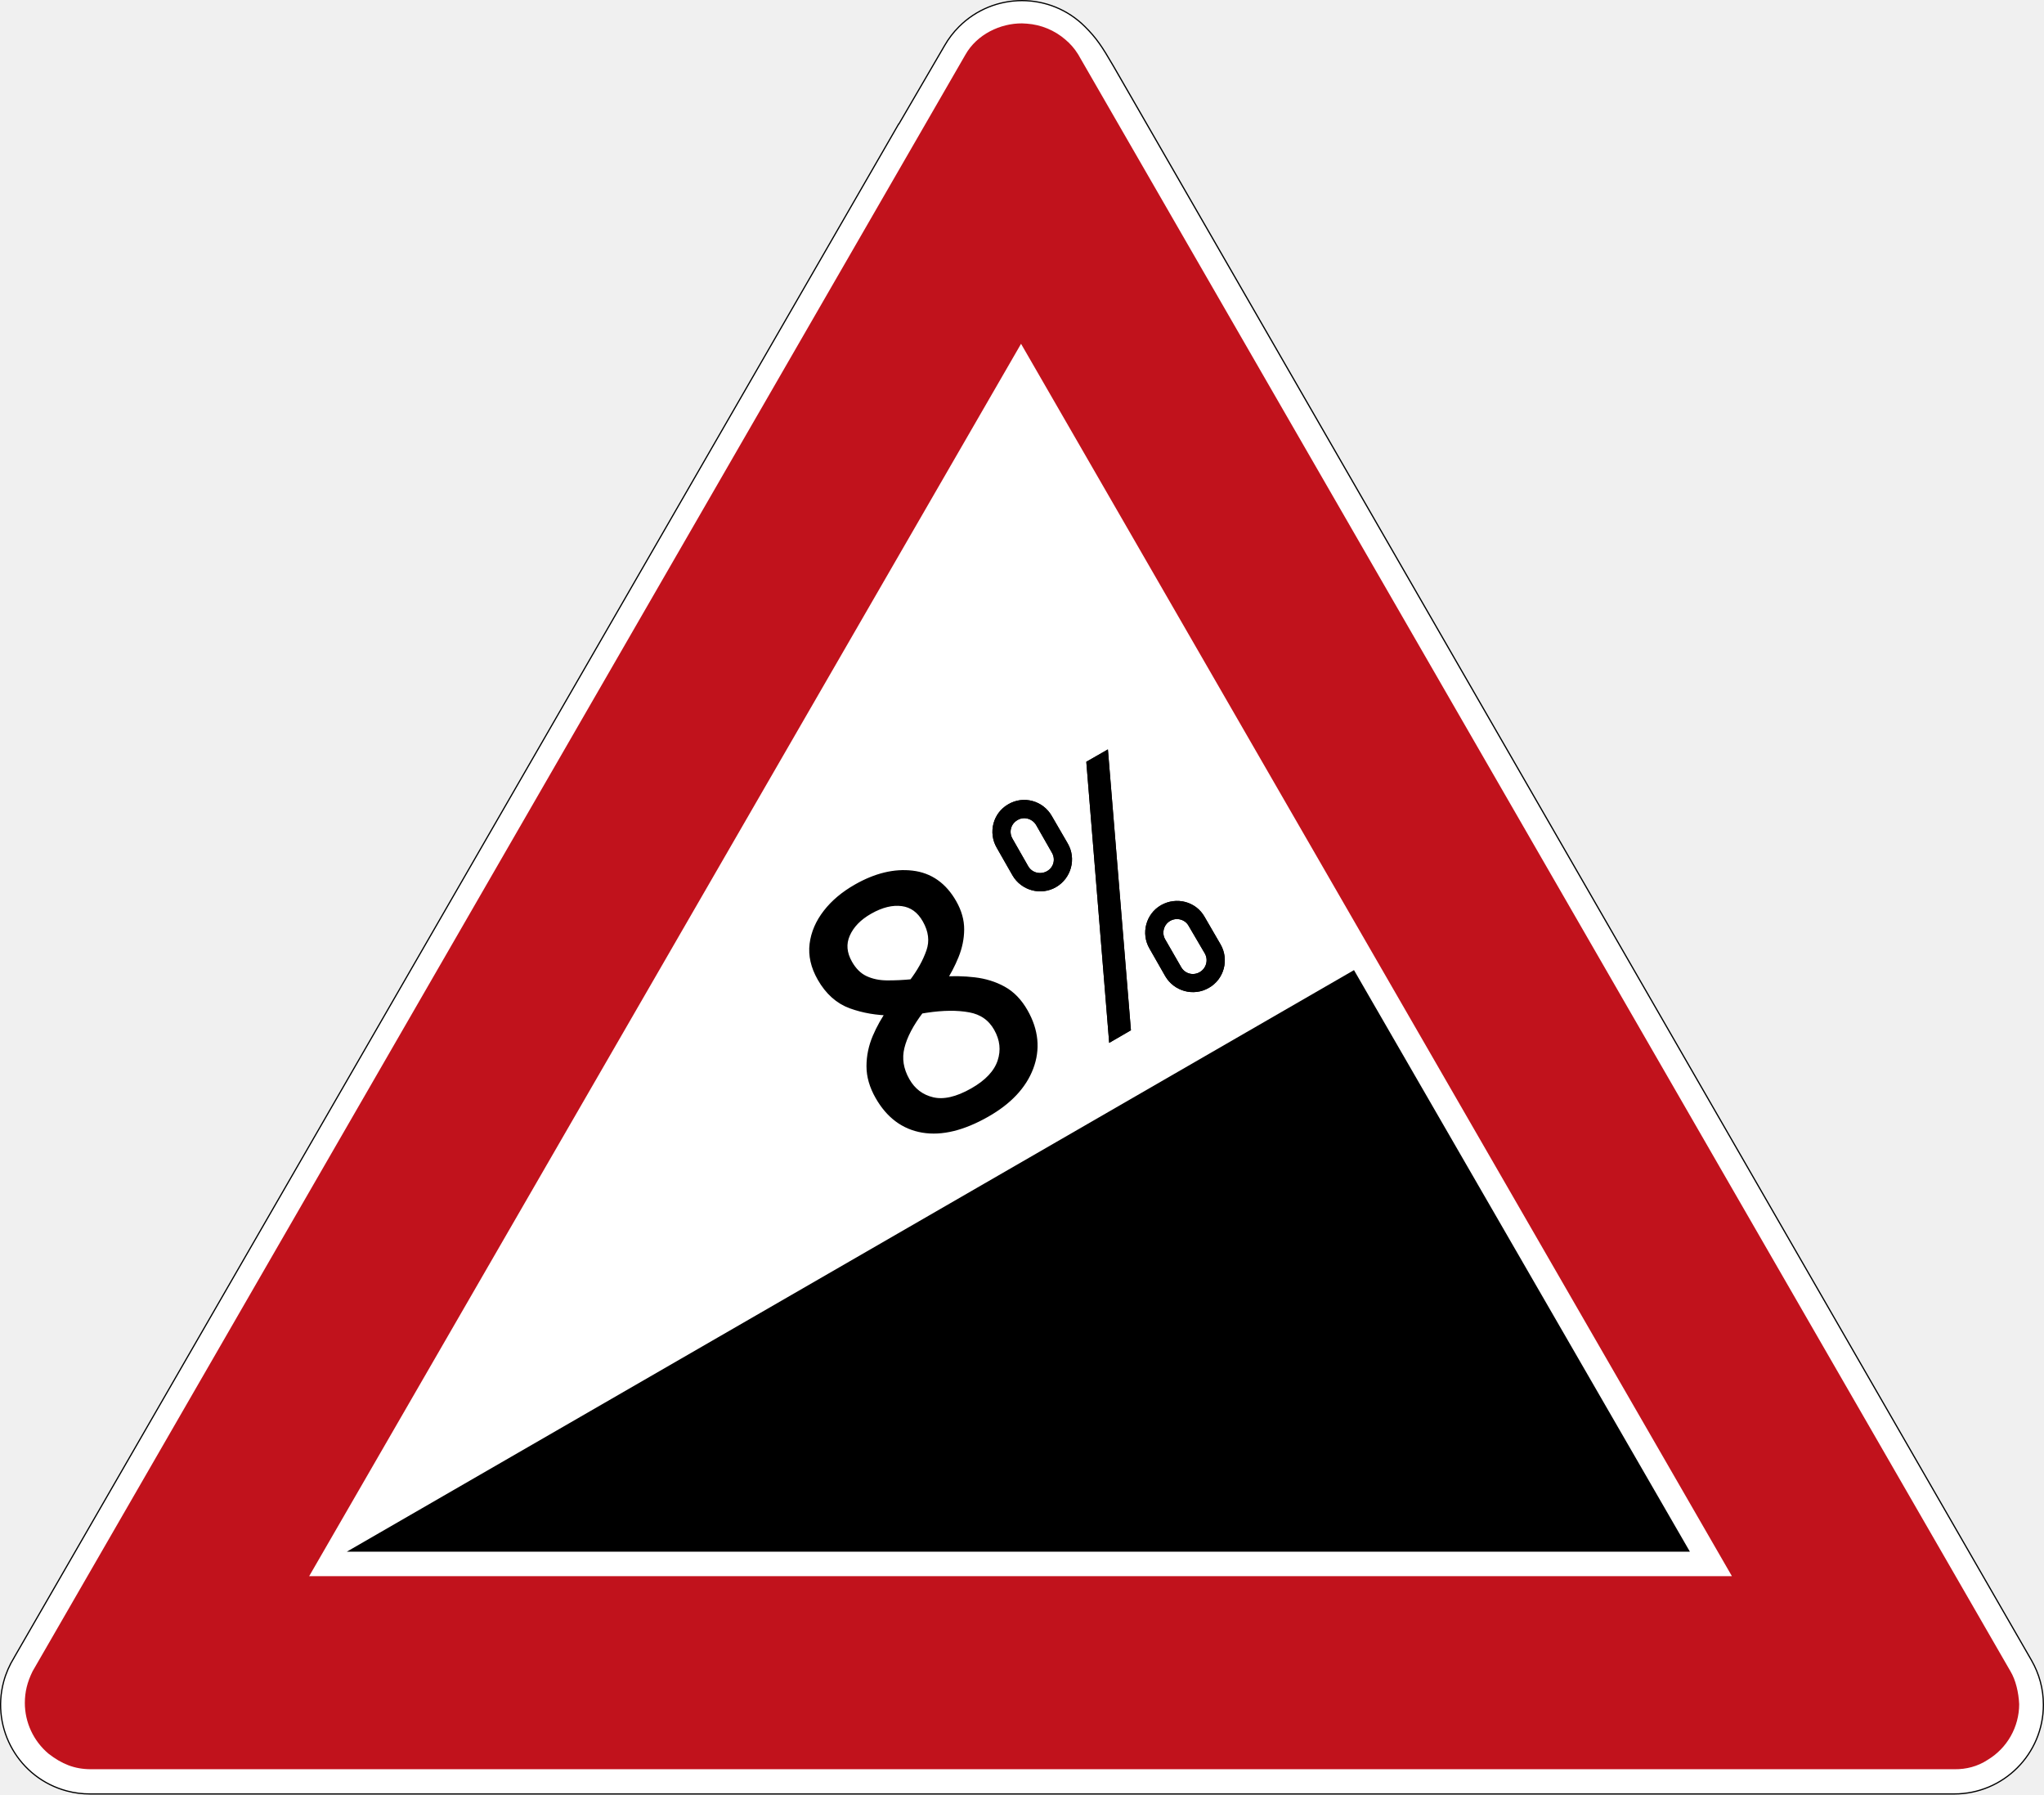
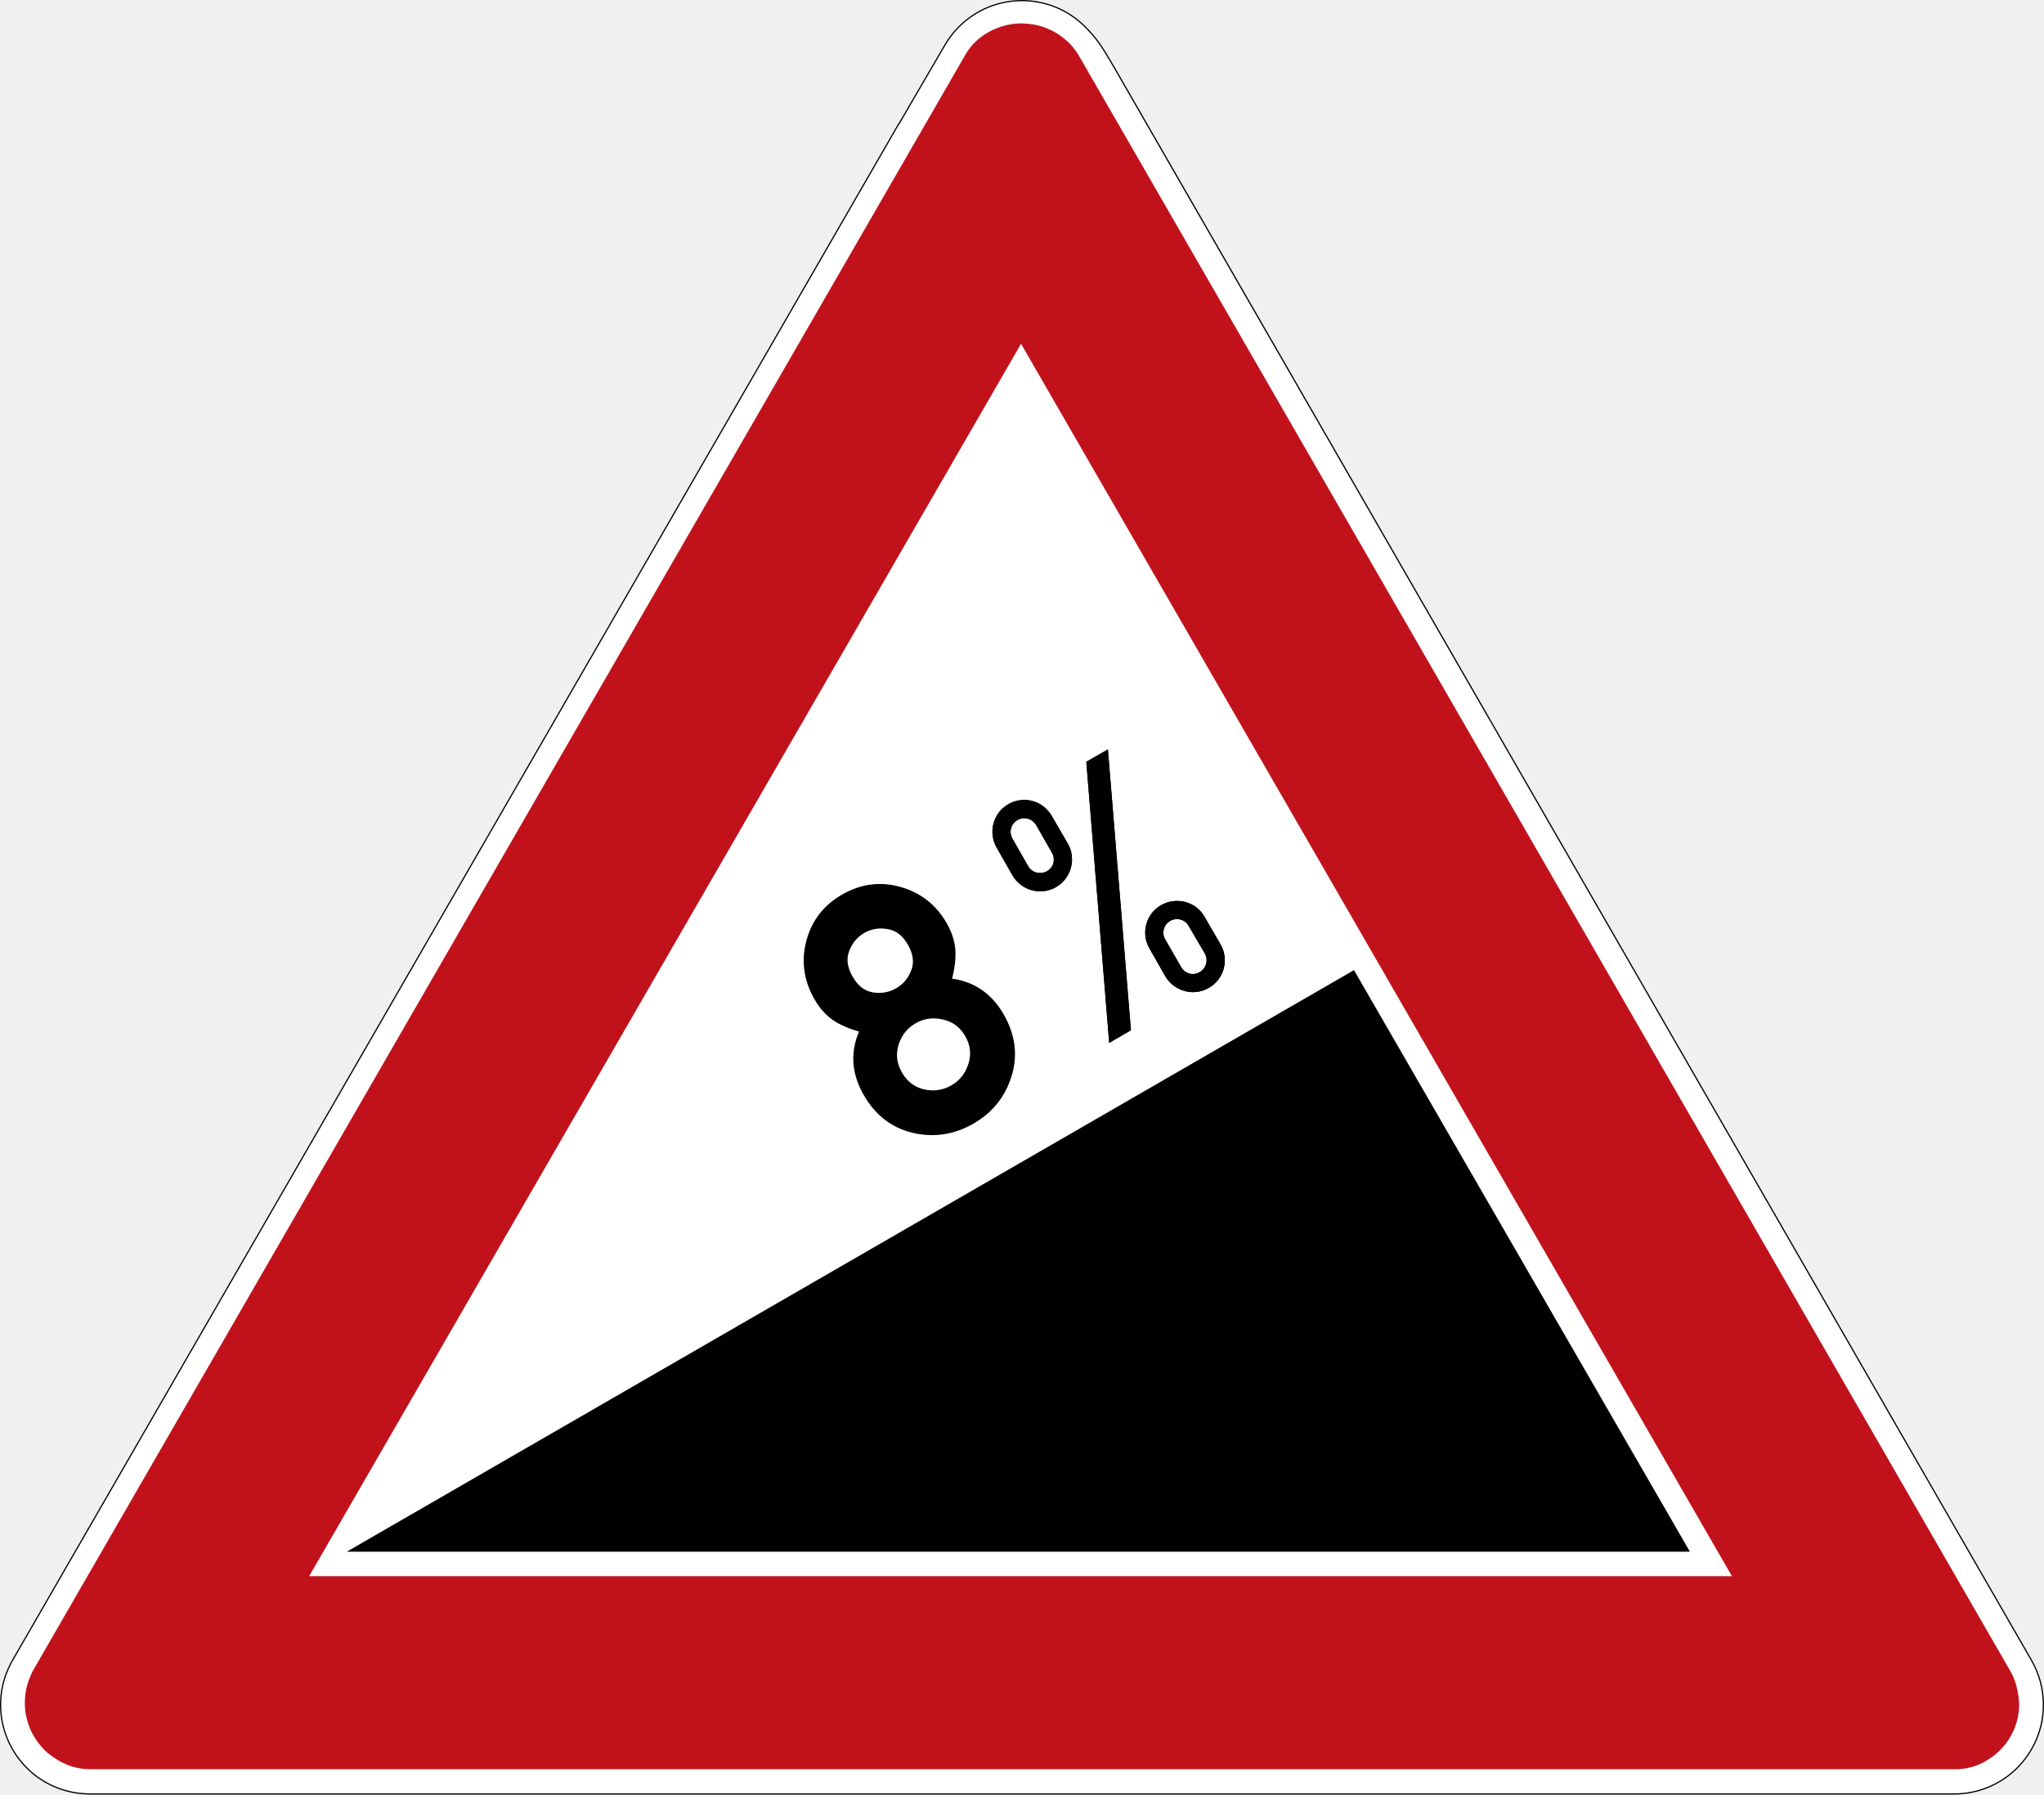
<svg xmlns="http://www.w3.org/2000/svg" viewBox="0 0 847.159 743.623" height="743.623" width="847.159" xml:space="preserve" version="1.1" id="svg4162">
  <defs id="defs4166" />
  <g transform="matrix(1.25,0,0,-1.25,0,743.6227)" id="g4170">
    <g id="g4172">
      <path id="path4174" style="fill:#ffffff;fill-opacity:1;fill-rule:nonzero;stroke:none" d="m 338.867,594.5 c -7.512,0 -15.023,-2.867 -20.758,-8.598 -1.879,-1.879 -3.445,-3.953 -4.707,-6.152 l -15.246,-26.156 -0.07,0 L 4.984,45.551 C 4.93,45.457 4.887,45.359 4.832,45.261 3.348,42.871 2.176,40.219 1.402,37.351 -2.789,21.695 6.504,5.597 22.164,1.402 c 2.586,-0.695 5.188,-1.012 7.734,-1 l 618.075,0 c 16.211,0 29.351,13.141 29.351,29.356 0,5.3 -1.414,10.281 -3.879,14.578 -0.019,0.035 -0.039,0.062 -0.05,0.097 L 369.023,572.844 c -3.859,6.664 -5.648,9.304 -9.402,13.058 -5.73,5.731 -13.242,8.598 -20.754,8.598 z" />
      <path id="path4176" style="fill:#c1121c;fill-opacity:1;fill-rule:nonzero;stroke:none" d="m 338.867,587.144 c -7.125,0.051 -14.949,-3.593 -18.781,-10.402 L 10.793,40.847 C 9.008,37.199 8.258,34.027 8.234,30.398 c 0,-6.496 2.875,-12.66 7.848,-16.844 4.387,-3.39 8.535,-5.156 14.121,-5.156 l 617.906,0 c 3.77,-0.035 7.547,0.871 10.981,3.133 6.445,3.895 10.398,10.883 10.406,18.426 -0.183,3.894 -1.144,8 -2.879,10.89 L 357.504,576.828 c -0.027,0.047 -0.059,0.094 -0.09,0.141 -0.031,0.046 -0.062,0.089 -0.094,0.144 -1.093,1.758 -2.468,3.305 -4.043,4.633 -3.586,3.109 -8.082,4.976 -12.82,5.312 -0.531,0.051 -1.062,0.082 -1.59,0.086 z M 30.203,8.398 l -1.523,0 1.554,0 -0.031,0 z M 338.547,480.929 574.25,72.398 l -471.738,0 236.035,408.531 z" />
      <path id="path4178" style="fill:#000000;fill-opacity:1;fill-rule:nonzero;stroke:none" d="m 338.867,594.898 c -7.617,0 -15.23,-2.906 -21.039,-8.719 -1.906,-1.898 -3.492,-4.007 -4.773,-6.23 l -15.129,-25.957 -0.071,0 L 4.641,45.754 C 4.574,45.636 4.523,45.535 4.48,45.453 2.977,43.031 1.797,40.351 1.02,37.457 -3.23,21.586 6.191,5.269 22.059,1.015 24.68,0.312 27.316,-0.008 29.898,0 l 618.075,0 c 16.425,0 29.754,13.328 29.754,29.758 0,5.375 -1.438,10.414 -3.934,14.773 -0.016,0.016 -0.027,0.051 -0.051,0.098 L 369.379,573.043 c -3.871,6.668 -5.695,9.363 -9.469,13.136 -5.808,5.813 -13.426,8.719 -21.039,8.719 l -0.004,0 z m 0,-0.398 c 7.512,0 15.024,-2.867 20.754,-8.598 3.754,-3.754 5.543,-6.394 9.402,-13.058 L 673.391,44.433 c 0.015,-0.035 0.035,-0.062 0.054,-0.097 2.465,-4.297 3.879,-9.278 3.879,-14.578 0,-16.215 -13.14,-29.356 -29.351,-29.356 l -618.075,0 C 27.352,0.39 24.75,0.707 22.164,1.402 6.504,5.597 -2.789,21.695 1.402,37.351 c 0.77,2.868 1.946,5.52 3.43,7.91 0.055,0.098 0.098,0.196 0.152,0.29 l 293.102,508.043 0.07,0 15.246,26.156 c 1.262,2.199 2.828,4.273 4.707,6.152 5.735,5.731 13.243,8.598 20.758,8.598 z" />
      <path id="path4180" style="fill:#000000;fill-opacity:1;fill-rule:nonzero;stroke:none" d="M 560.32,80.508 448.941,273.304 114.98,80.508" />
      <path id="path4182" style="fill:#000000;fill-opacity:1;fill-rule:nonzero;stroke:none" d="m 280.934,199.222 -35.739,62.364 -6.082,-13.649 -6.402,11.172 6.113,13.602 10.567,6.054 42.113,-73.484 -10.57,-6.059 z" />
      <path id="path4184" style="fill:#000000;fill-opacity:1;fill-rule:nonzero;stroke:none" d="m 367.773,249.187 -7.589,93.18 7.164,4.102 7.632,-93.102 -7.207,-4.18 z m -13.742,66.094 c 2.934,-5.031 1.168,-11.516 -3.859,-14.449 -5.031,-2.934 -11.516,-1.168 -14.449,3.859 l -5.231,9.172 c -2.933,5.027 -1.25,11.559 3.86,14.445 5.027,2.934 11.511,1.172 14.402,-3.937 l 5.277,-9.09 z m -5.277,-3 -5.231,9.168 c -1.289,2.102 -4.074,2.875 -6.171,1.586 -2.18,-1.246 -2.907,-3.949 -1.664,-6.129 l 5.234,-9.168 c 1.242,-2.18 4.07,-2.875 6.25,-1.629 2.176,1.242 2.906,3.949 1.582,6.172 z m 32.383,-31.828 5.23,-9.168 c 2.934,-5.031 9.418,-6.793 14.449,-3.859 5.106,2.886 6.793,9.418 3.86,14.445 l -5.278,9.094 c -2.89,5.105 -9.339,6.746 -14.449,3.859 -4.984,-2.855 -6.746,-9.344 -3.812,-14.371 z m 5.199,3.047 c -1.215,2.051 -0.52,4.883 1.66,6.125 2.176,1.246 4.965,0.472 6.125,-1.66 l 5.356,-9.137 c 1.246,-2.18 0.472,-4.961 -1.707,-6.207 -2.176,-1.242 -4.883,-0.516 -6.125,1.66 l -5.309,9.219 z" />
      <path id="path4186" style="fill:#000000;fill-opacity:1;fill-rule:nonzero;stroke:none" d="m 367.773,249.187 -7.589,93.18 7.164,4.102 7.632,-93.102 -7.207,-4.18 z m -13.742,66.094 c 2.934,-5.031 1.168,-11.516 -3.859,-14.449 -5.031,-2.934 -11.516,-1.168 -14.449,3.859 l -5.231,9.172 c -2.933,5.027 -1.25,11.559 3.86,14.445 5.027,2.934 11.511,1.172 14.402,-3.937 l 5.277,-9.09 z m -5.277,-3 -5.231,9.168 c -1.289,2.102 -4.074,2.875 -6.171,1.586 -2.18,-1.246 -2.907,-3.949 -1.664,-6.129 l 5.234,-9.168 c 1.242,-2.18 4.07,-2.875 6.25,-1.629 2.176,1.242 2.906,3.949 1.582,6.172 z m 32.383,-31.828 5.23,-9.168 c 2.934,-5.031 9.418,-6.793 14.449,-3.859 5.106,2.886 6.793,9.418 3.86,14.445 l -5.278,9.094 c -2.89,5.105 -9.339,6.746 -14.449,3.859 -4.984,-2.855 -6.746,-9.344 -3.812,-14.371 z m 5.199,3.047 c -1.215,2.051 -0.52,4.883 1.66,6.125 2.176,1.246 4.965,0.472 6.125,-1.66 l 5.356,-9.137 c 1.246,-2.18 0.472,-4.961 -1.707,-6.207 -2.176,-1.242 -4.883,-0.516 -6.125,1.66 l -5.309,9.219 z" />
      <path id="path4188" style="fill:#000000;fill-opacity:1;fill-rule:nonzero;stroke:none" d="m 307.66,215.332 -5.648,9.781 7.902,52.008 c 0.297,2.031 0.27,3.726 -0.07,5.082 -0.34,1.355 -0.828,2.586 -1.461,3.683 -1.461,2.528 -3.711,4.356 -6.754,5.481 -3.07,1.156 -6.149,0.844 -9.242,-0.941 -2.828,-1.633 -4.711,-3.985 -5.645,-7.055 -0.922,-3.016 -0.554,-6.219 1.098,-9.613 l -10.434,-6.024 c -3.367,5.91 -4.218,12.027 -2.547,18.36 1.649,6.363 5.219,11.128 10.707,14.3 6.055,3.496 12.278,4.36 18.664,2.59 6.407,-1.715 11.266,-5.449 14.59,-11.207 2.844,-4.922 3.856,-10.016 3.035,-15.281 l -6.464,-42.86 27.75,16.02 5.992,-10.379 -41.473,-23.945 z" />
    </g>
  </g>
  <g id="layer4" />
  <g id="layer5" style="display:inline">
    <rect style="fill:#ffffff;stroke-width:14.857;stroke-linejoin:round" id="rect2698" width="146.688" height="130.293" x="-17.01" y="495.824" transform="matrix(0.8372189,-0.5468679,0.5597869,0.8286366,0,0)" />
  </g>
  <g id="layer6" style="display:inline">
-     <text xml:space="preserve" style="font-size:146.473px;line-height:85.824px;font-family:'DIN 1451 Mittelschrift';-inkscape-font-specification:'DIN 1451 Mittelschrift';letter-spacing:0px;word-spacing:0px;fill:#000000;stroke:#000000;stroke-width:3.433px;stroke-linecap:butt;stroke-linejoin:miter;stroke-opacity:1" x="85.184" y="601.511" id="text2719" transform="rotate(-29.61651)">
-       <tspan id="tspan2717" x="85.184" y="601.511" style="fill:#000000;stroke-width:3.433px">8</tspan>
-     </text>
+     <path d="m 105.496,526.343 q 0,7.367 4.577,11.157 4.649,3.791 10.37,3.791 5.722,0 10.299,-3.791 4.649,-3.791 4.649,-11.157 0,-7.295 -4.649,-11.086 -4.577,-3.862 -10.299,-3.862 -5.722,0 -10.37,3.862 -4.577,3.791 -4.577,11.086 z m -16.807,44.843 q 0,-15.234 12.301,-23.459 -4.649,-4.148 -7.581,-9.155 -2.861,-5.078 -2.861,-11.944 0,-12.588 8.582,-21.384 8.654,-8.797 21.313,-8.797 12.659,0 21.241,8.797 8.654,8.797 8.654,21.384 0,6.866 -2.932,11.944 -2.932,5.006 -7.438,9.155 12.23,8.296 12.23,23.459 0,13.875 -9.441,22.6 -9.369,8.654 -22.314,8.654 -13.017,0 -22.386,-8.654 -9.369,-8.725 -9.369,-22.6 z m 14.948,-0.143 q 0,7.152 5.006,11.872 5.078,4.649 11.801,4.649 6.651,0 11.729,-4.649 5.149,-4.72 5.149,-11.872 0,-7.152 -5.149,-11.872 -5.078,-4.72 -11.729,-4.72 -6.723,0 -11.801,4.72 -5.006,4.72 -5.006,11.872 z" id="text2719" style="font-size:146.473px;line-height:85.824px;letter-spacing:0px;word-spacing:0px;stroke:#000000;stroke-width:3.433px" transform="rotate(-29.61651)" aria-label="8" />
  </g>
</svg>
